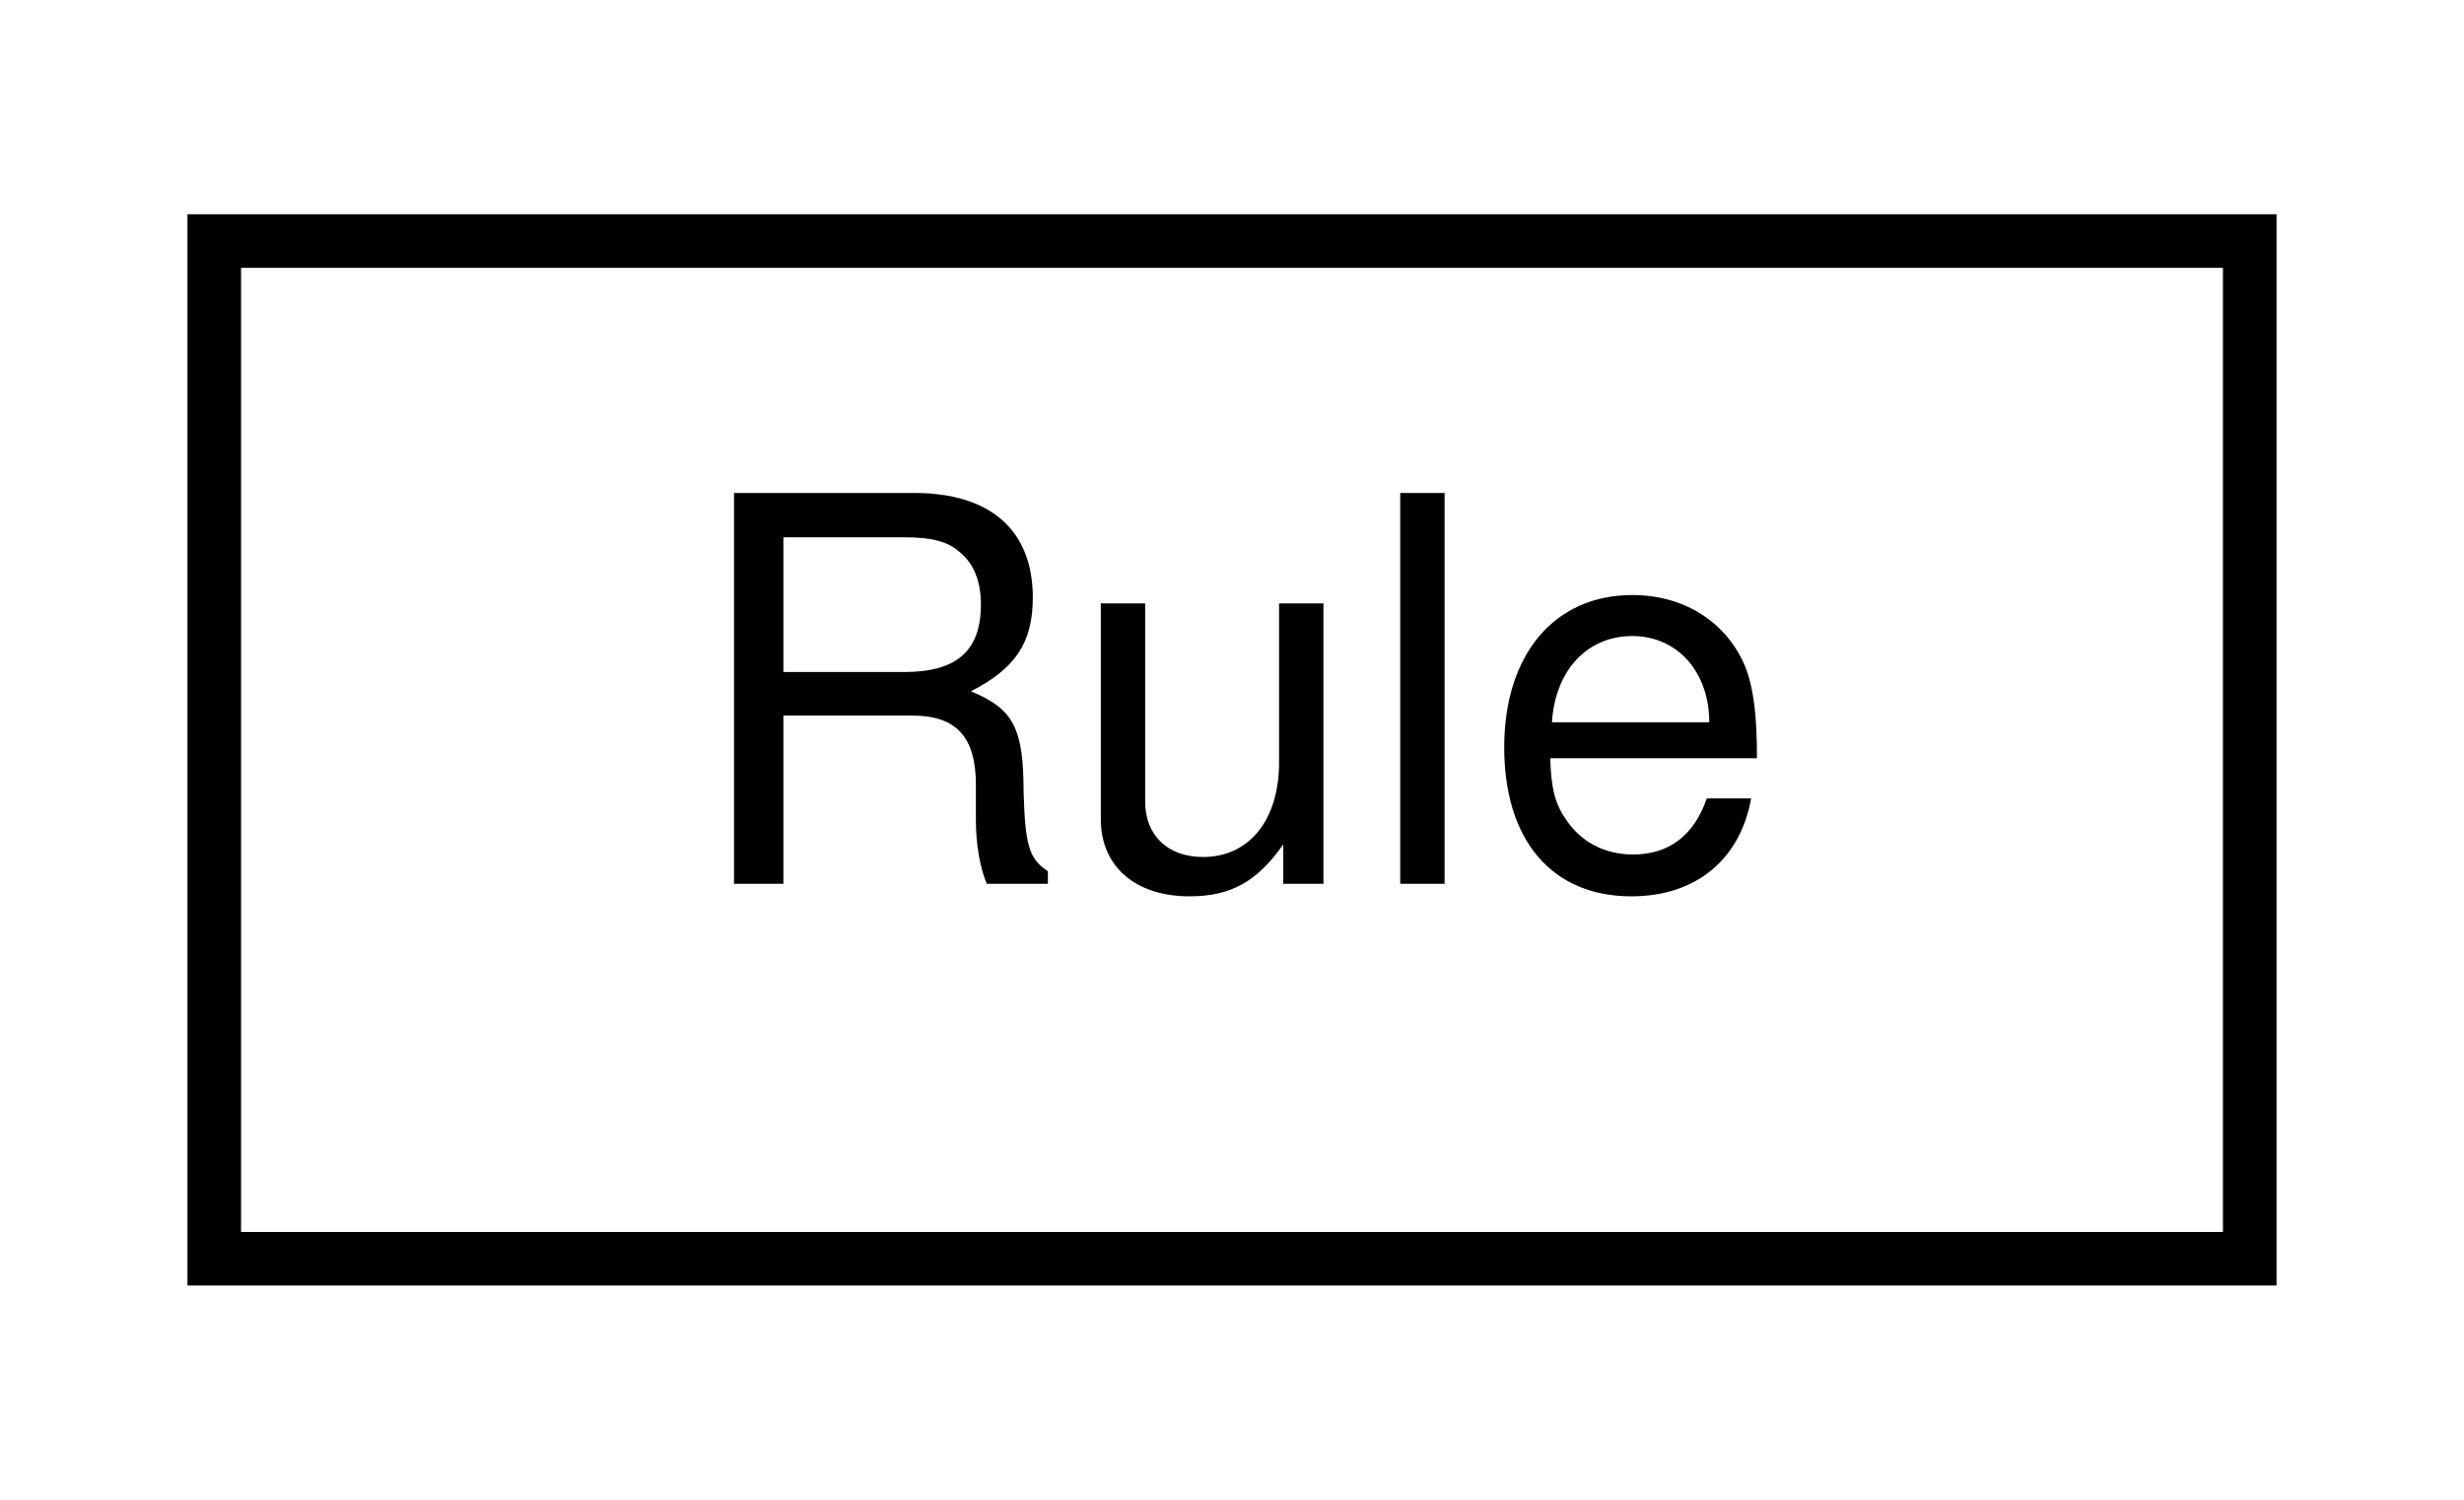
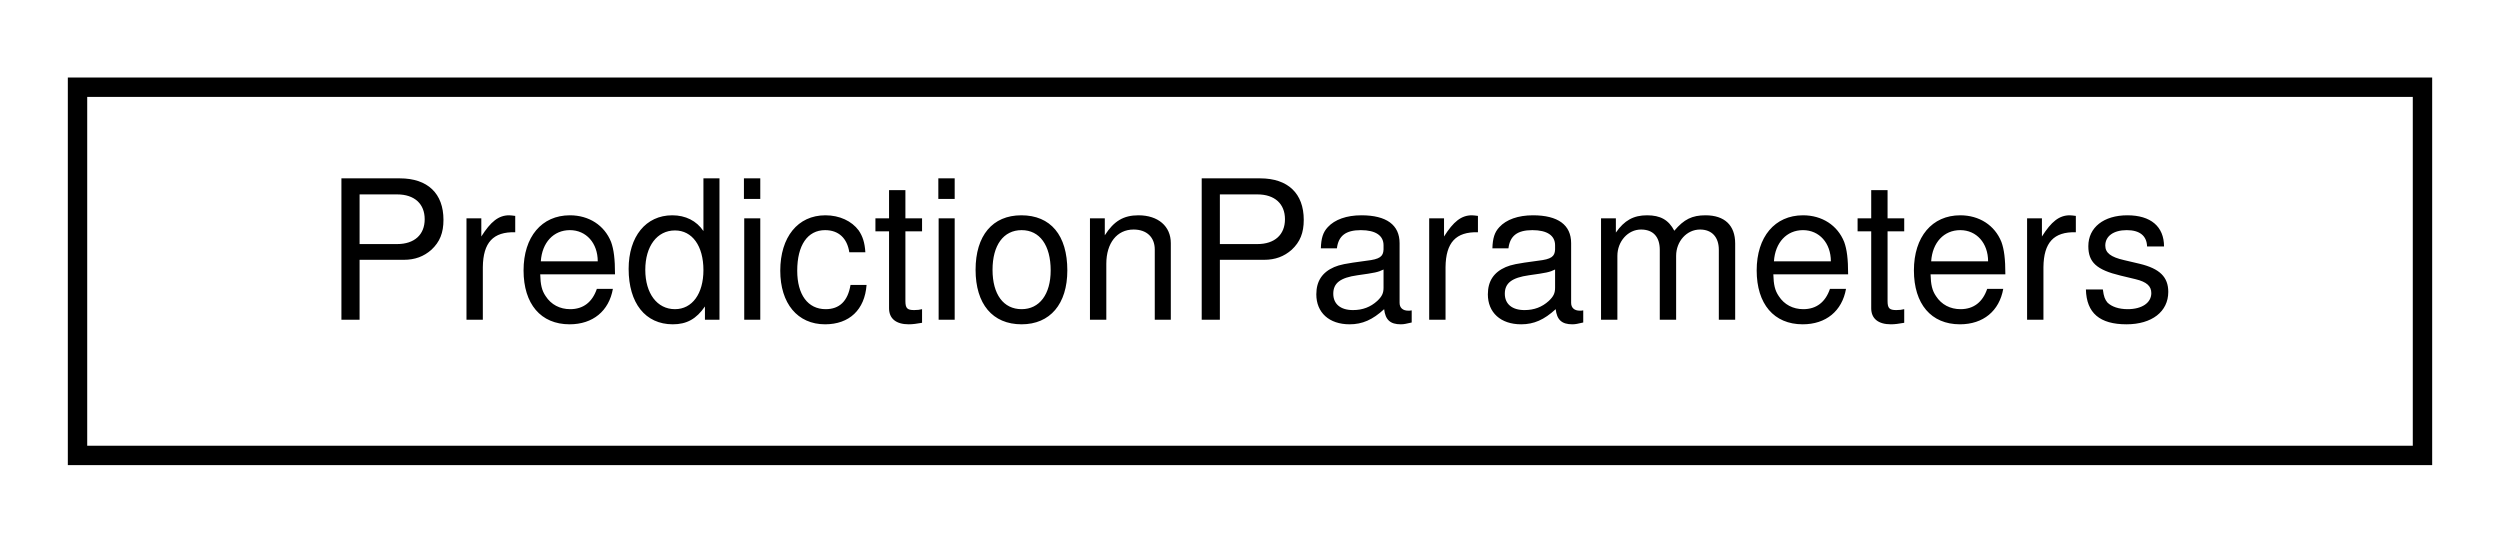
- <svg xmlns="http://www.w3.org/2000/svg" xmlns:xlink="http://www.w3.org/1999/xlink" width="46pt" height="28pt" viewBox="0.00 0.00 46.00 28.00">
+ <svg xmlns="http://www.w3.org/2000/svg" xmlns:xlink="http://www.w3.org/1999/xlink" width="129pt" height="28pt" viewBox="0.00 0.00 129.00 28.00">
  <g id="graph0" class="graph" transform="scale(1 1) rotate(0) translate(4 24)">
    <g id="node1" class="node">
      <g id="a_node1">
-         <a xlink:href="prediction__model_8hpp.html#structRule" target="_top" xlink:title="A structure to contain the rules for adding points to a phase with a given parameter id.">
-           <polygon fill="none" stroke="black" points="0,-0.5 0,-19.5 38,-19.5 38,-0.5 0,-0.5" />
-           <text text-anchor="middle" x="19" y="-7.5" font-family="Helvetica,sans-Serif" font-size="10.00">Rule</text>
+         <a xlink:href="classPredictionParameters.html" target="_top" xlink:title="A class that contains and updates the parameters used to detect the flight phase.">
+           <polygon fill="none" stroke="black" points="0,-0.5 0,-19.5 121,-19.5 121,-0.5 0,-0.5" />
+           <text text-anchor="middle" x="60.5" y="-7.5" font-family="Helvetica,sans-Serif" font-size="10.00">PredictionParameters</text>
        </a>
      </g>
    </g>
  </g>
</svg>
